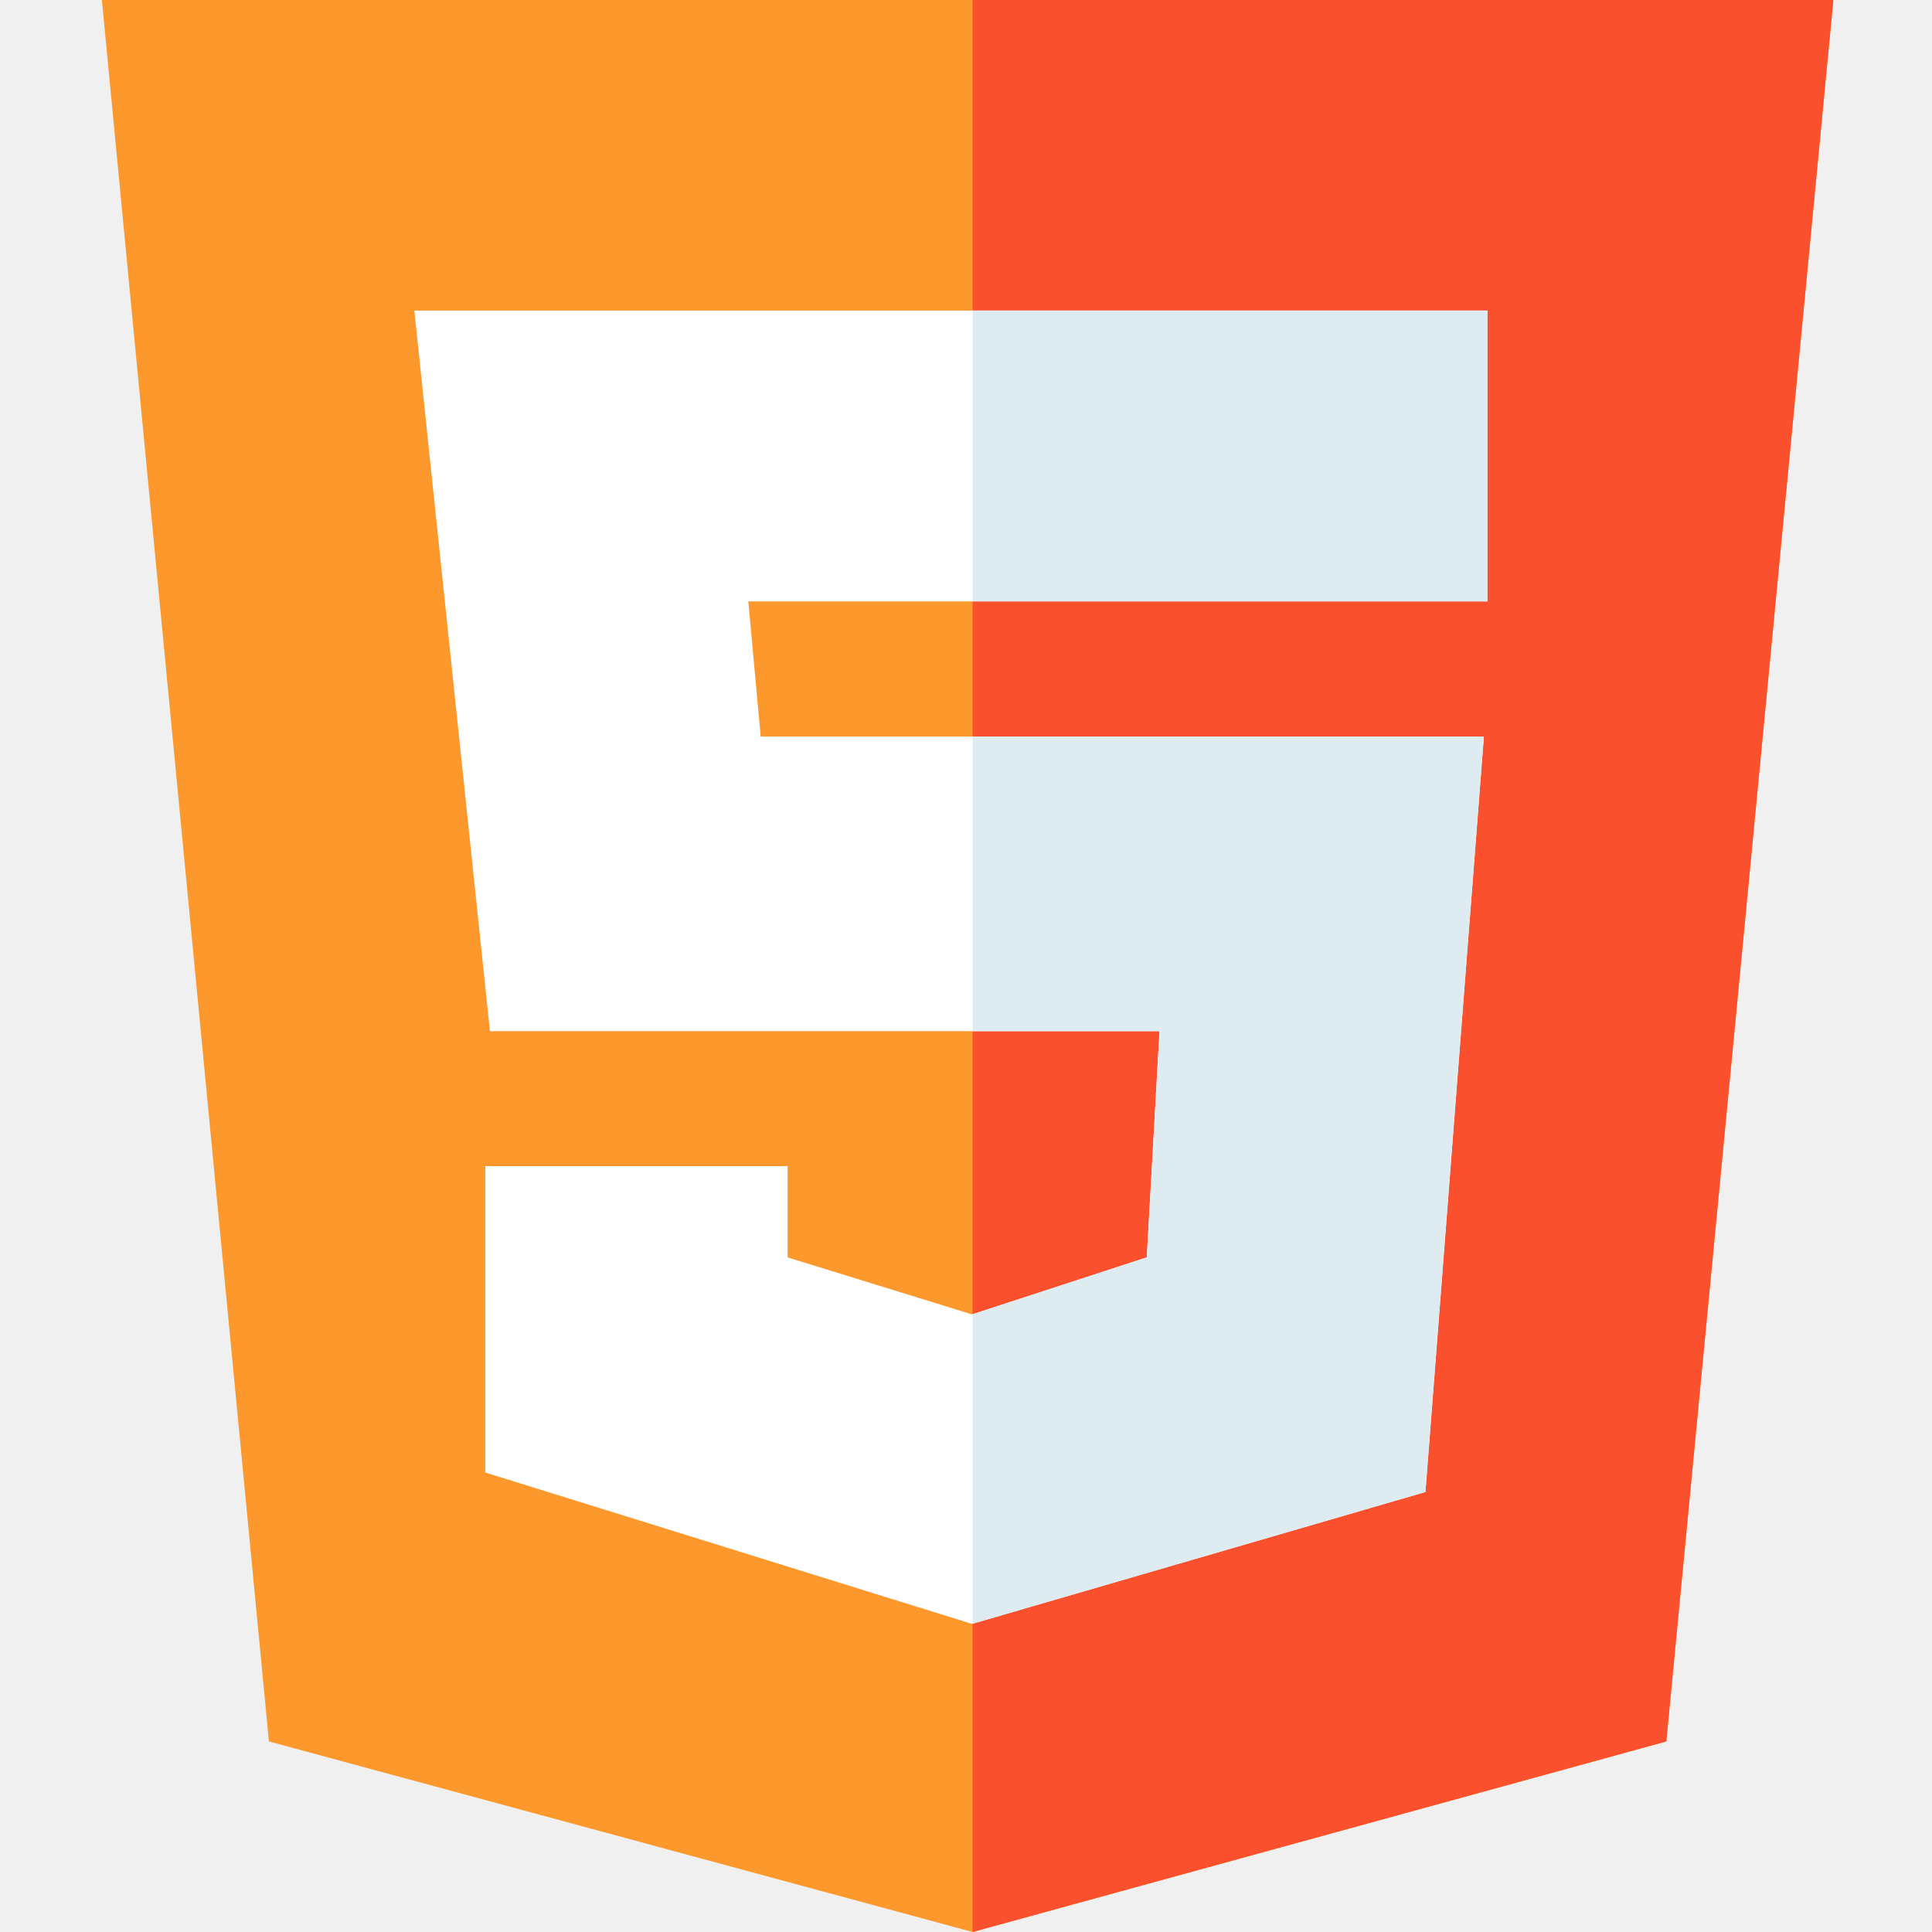
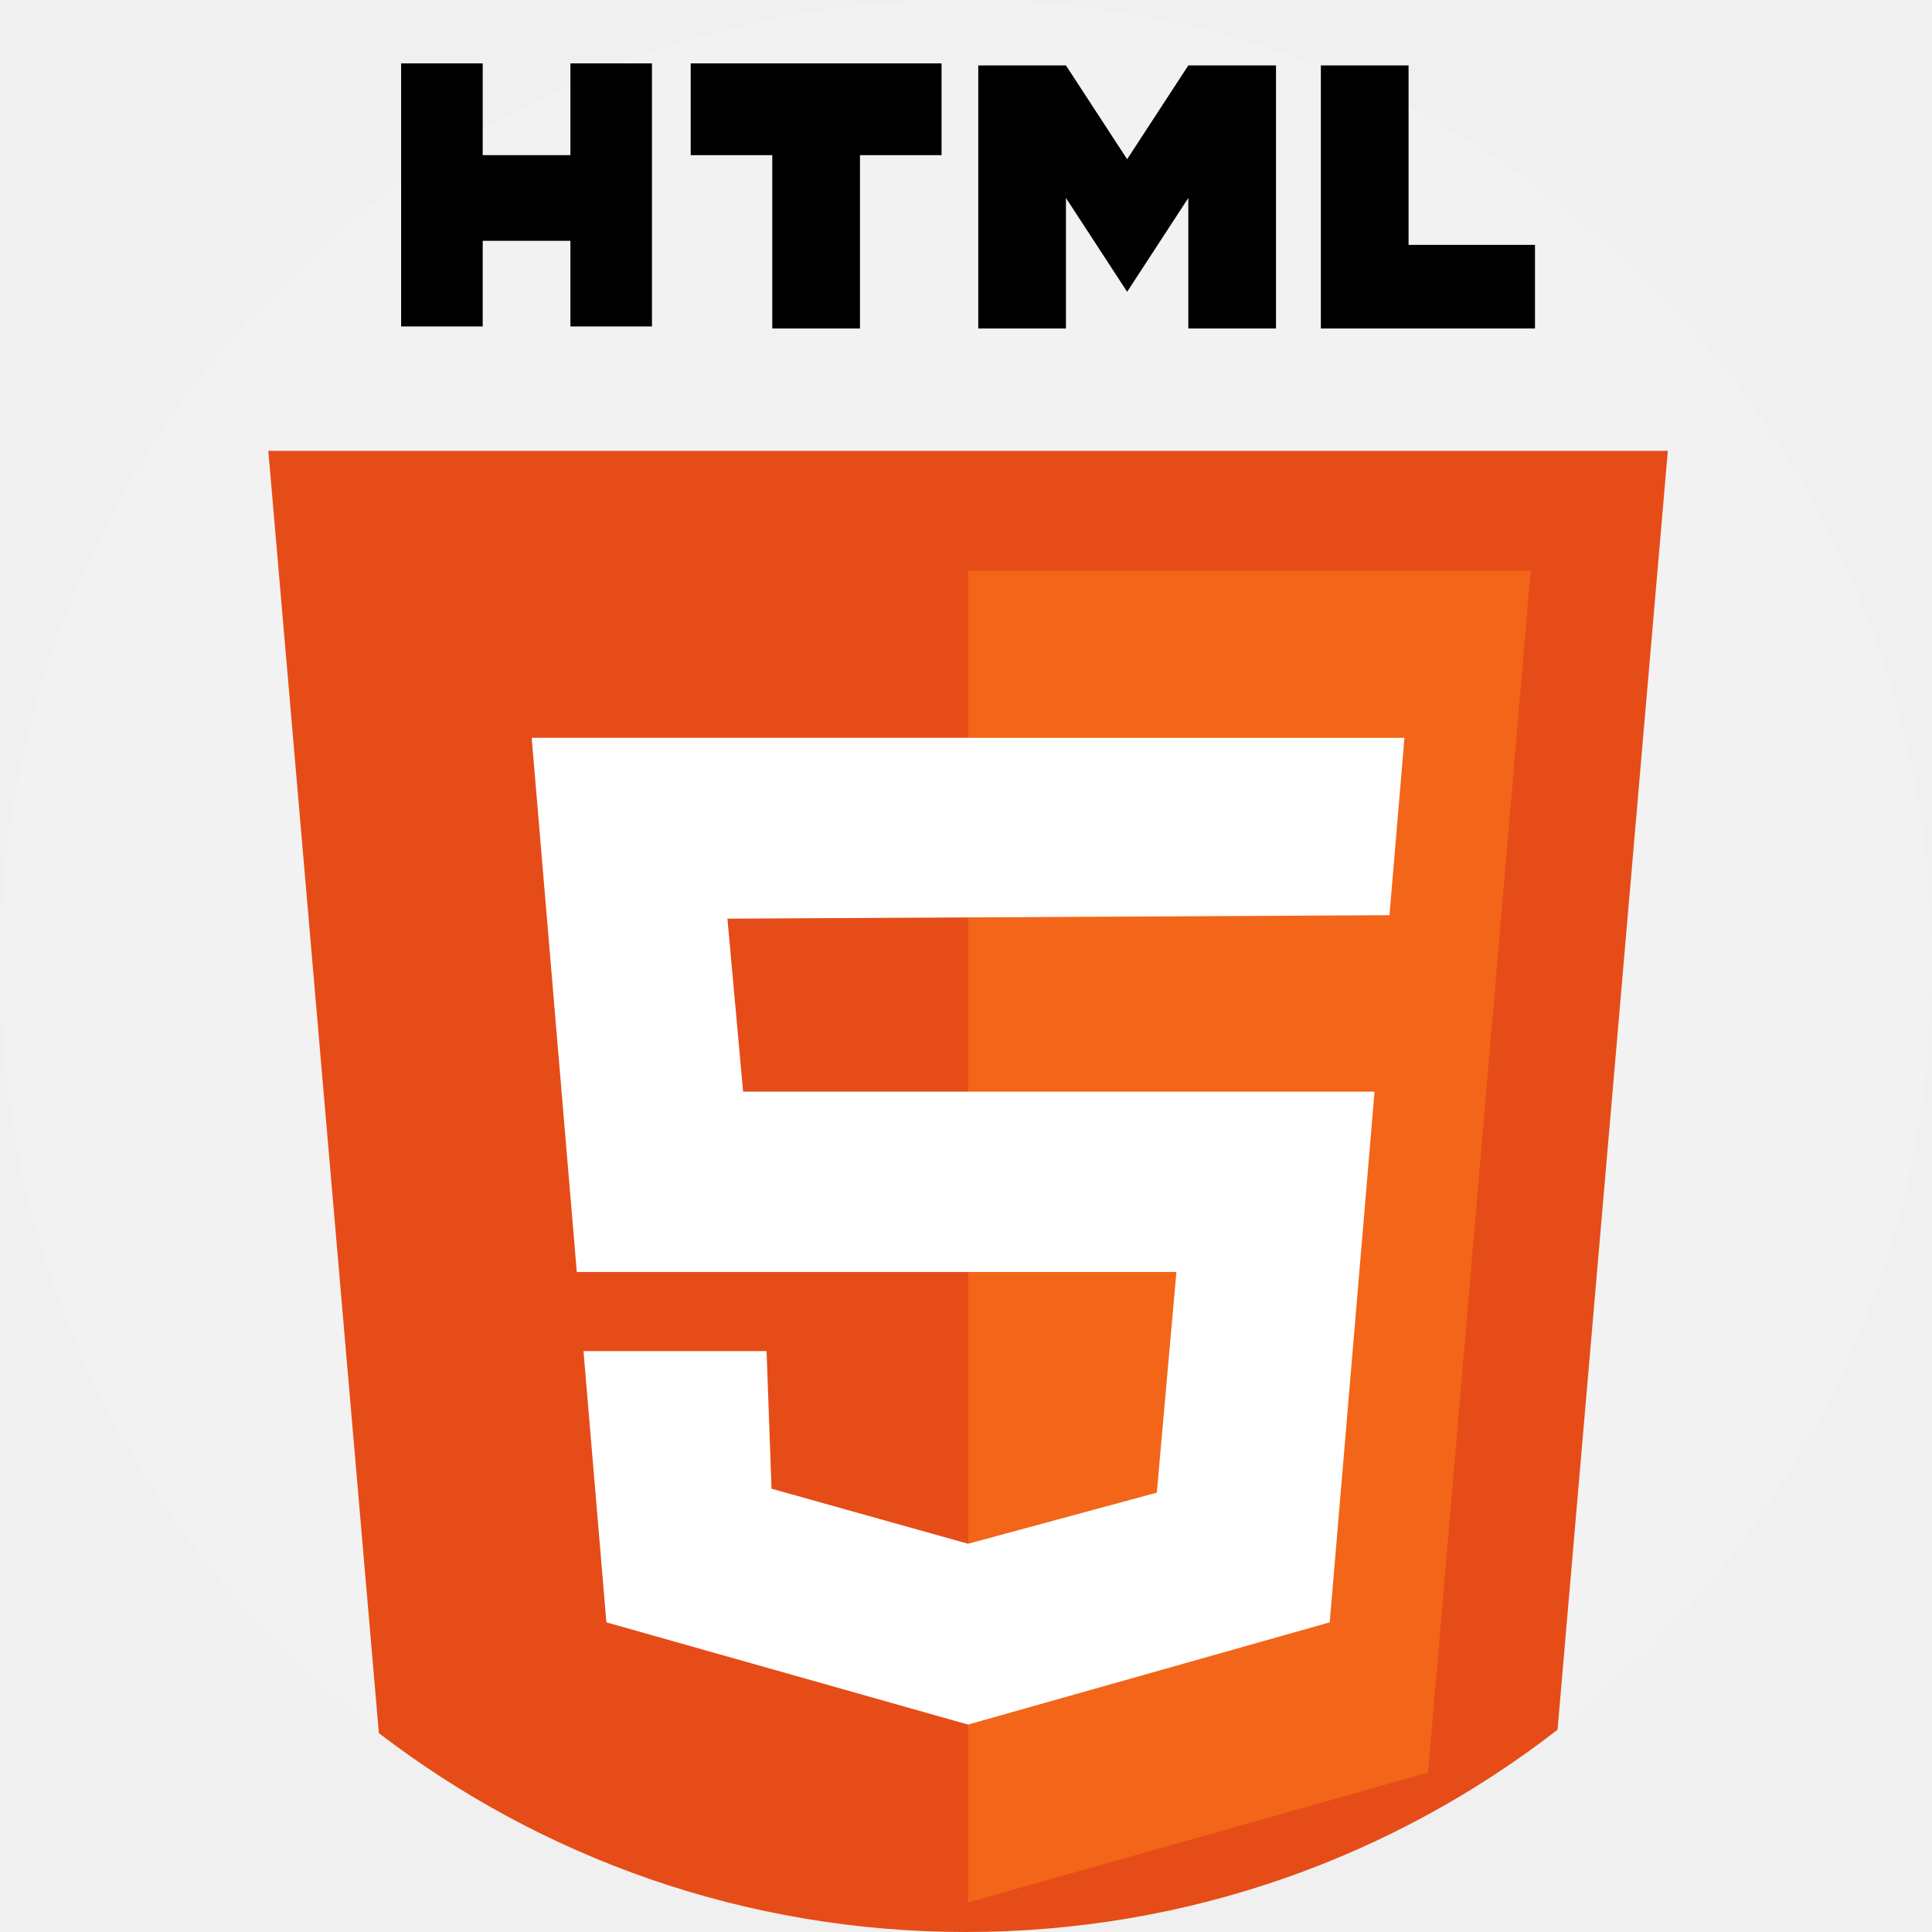
- <svg xmlns="http://www.w3.org/2000/svg" height="512pt" viewBox="-27 0 512 512" width="512pt">
-   <path d="m0 0 44.266 461.5 186.48 50.5 183.844-50.5 44.266-461.5zm0 0" fill="#fd982c" />
-   <path d="m230.746 0v512l183.844-50.5 44.266-461.5zm0 0" fill="#fa502e" />
-   <path d="m367.172 159.379-195.859-.004 3.277 35.828h191.652l-15.488 200.191-120.172 34.953-128.984-40.117v-81.184h80.125v24.18l48.875 15.102 46.309-15.113 3.371-59.941h-177.438l-20.031-190.965h284.363zm0 0" fill="#fff" />
-   <g fill="#deecf1">
-     <path d="m230.746 82.309h136.426v77.07h-136.426zm0 0" />
-     <path d="m280.277 273.273-3.371 59.941-46.16 15.066v82.02l120.008-34.906 15.488-200.191h-135.496v78.07zm0 0" />
-   </g>
+ <svg xmlns="http://www.w3.org/2000/svg" version="1.1" id="Capa_1" x="0px" y="0px" viewBox="0 0 512 512" style="enable-background:new 0 0 512 512;" xml:space="preserve">
+   <path style="fill:#F2F2F2;" d="M512,256c0,82.317-38.86,155.564-99.234,202.397C369.455,492.001,315.068,512,256,512  c-58.535,0-112.473-19.644-155.596-52.705C39.361,412.515,0,338.85,0,256C0,114.615,114.615,0,256,0S512,114.615,512,256z" />
+   <path style="fill:#E64C18;" d="M441.992,119.474l-29.226,338.923C369.455,492.001,315.068,512,256,512  c-58.535,0-112.473-19.644-155.596-52.705L71.105,119.474H441.992z" />
+   <polygon style="fill:#F36518;" points="256.546,151.249 256.546,504.167 378.46,469.75 405.655,151.249 " />
+   <polygon style="fill:#FFFFFF;" points="140.903,195.528 152.858,337.091 311.761,337.091 306.562,395.568 256.549,409.112   204.46,394.52 203.152,358.061 154.631,358.061 160.705,429.941 256.549,457.028 352.392,429.941 364.27,289.295 196.928,289.295   192.775,243.456 192.774,243.454 368.226,242.535 372.194,195.528 " />
+   <polygon points="151.159,16.796 151.159,41.117 127.921,41.117 127.921,16.796 106.303,16.796 106.303,86.513 127.921,86.513   127.921,63.815 151.159,63.815 151.159,86.513 172.777,86.513 172.777,16.796 " />
+   <polygon points="249.521,16.796 183.045,16.796 183.045,41.117 204.663,41.117 204.663,87.055 227.903,87.055 227.903,41.117   249.521,41.117 " />
+   <polygon points="373.284,64.895 373.284,17.337 350.044,17.337 350.044,64.895 350.044,87.055 373.284,87.055 406.79,87.055   406.79,64.895 " />
+   <polygon points="314.914,17.337 298.702,42.197 282.488,17.337 259.249,17.337 259.249,87.055 282.488,87.055 282.488,52.465   298.702,77.327 314.914,52.465 314.914,87.055 338.154,87.055 338.154,17.337 " />
+   <g>
+ </g>
+   <g>
+ </g>
+   <g>
+ </g>
+   <g>
+ </g>
+   <g>
+ </g>
+   <g>
+ </g>
+   <g>
+ </g>
+   <g>
+ </g>
+   <g>
+ </g>
+   <g>
+ </g>
+   <g>
+ </g>
+   <g>
+ </g>
+   <g>
+ </g>
+   <g>
+ </g>
+   <g>
+ </g>
</svg>
